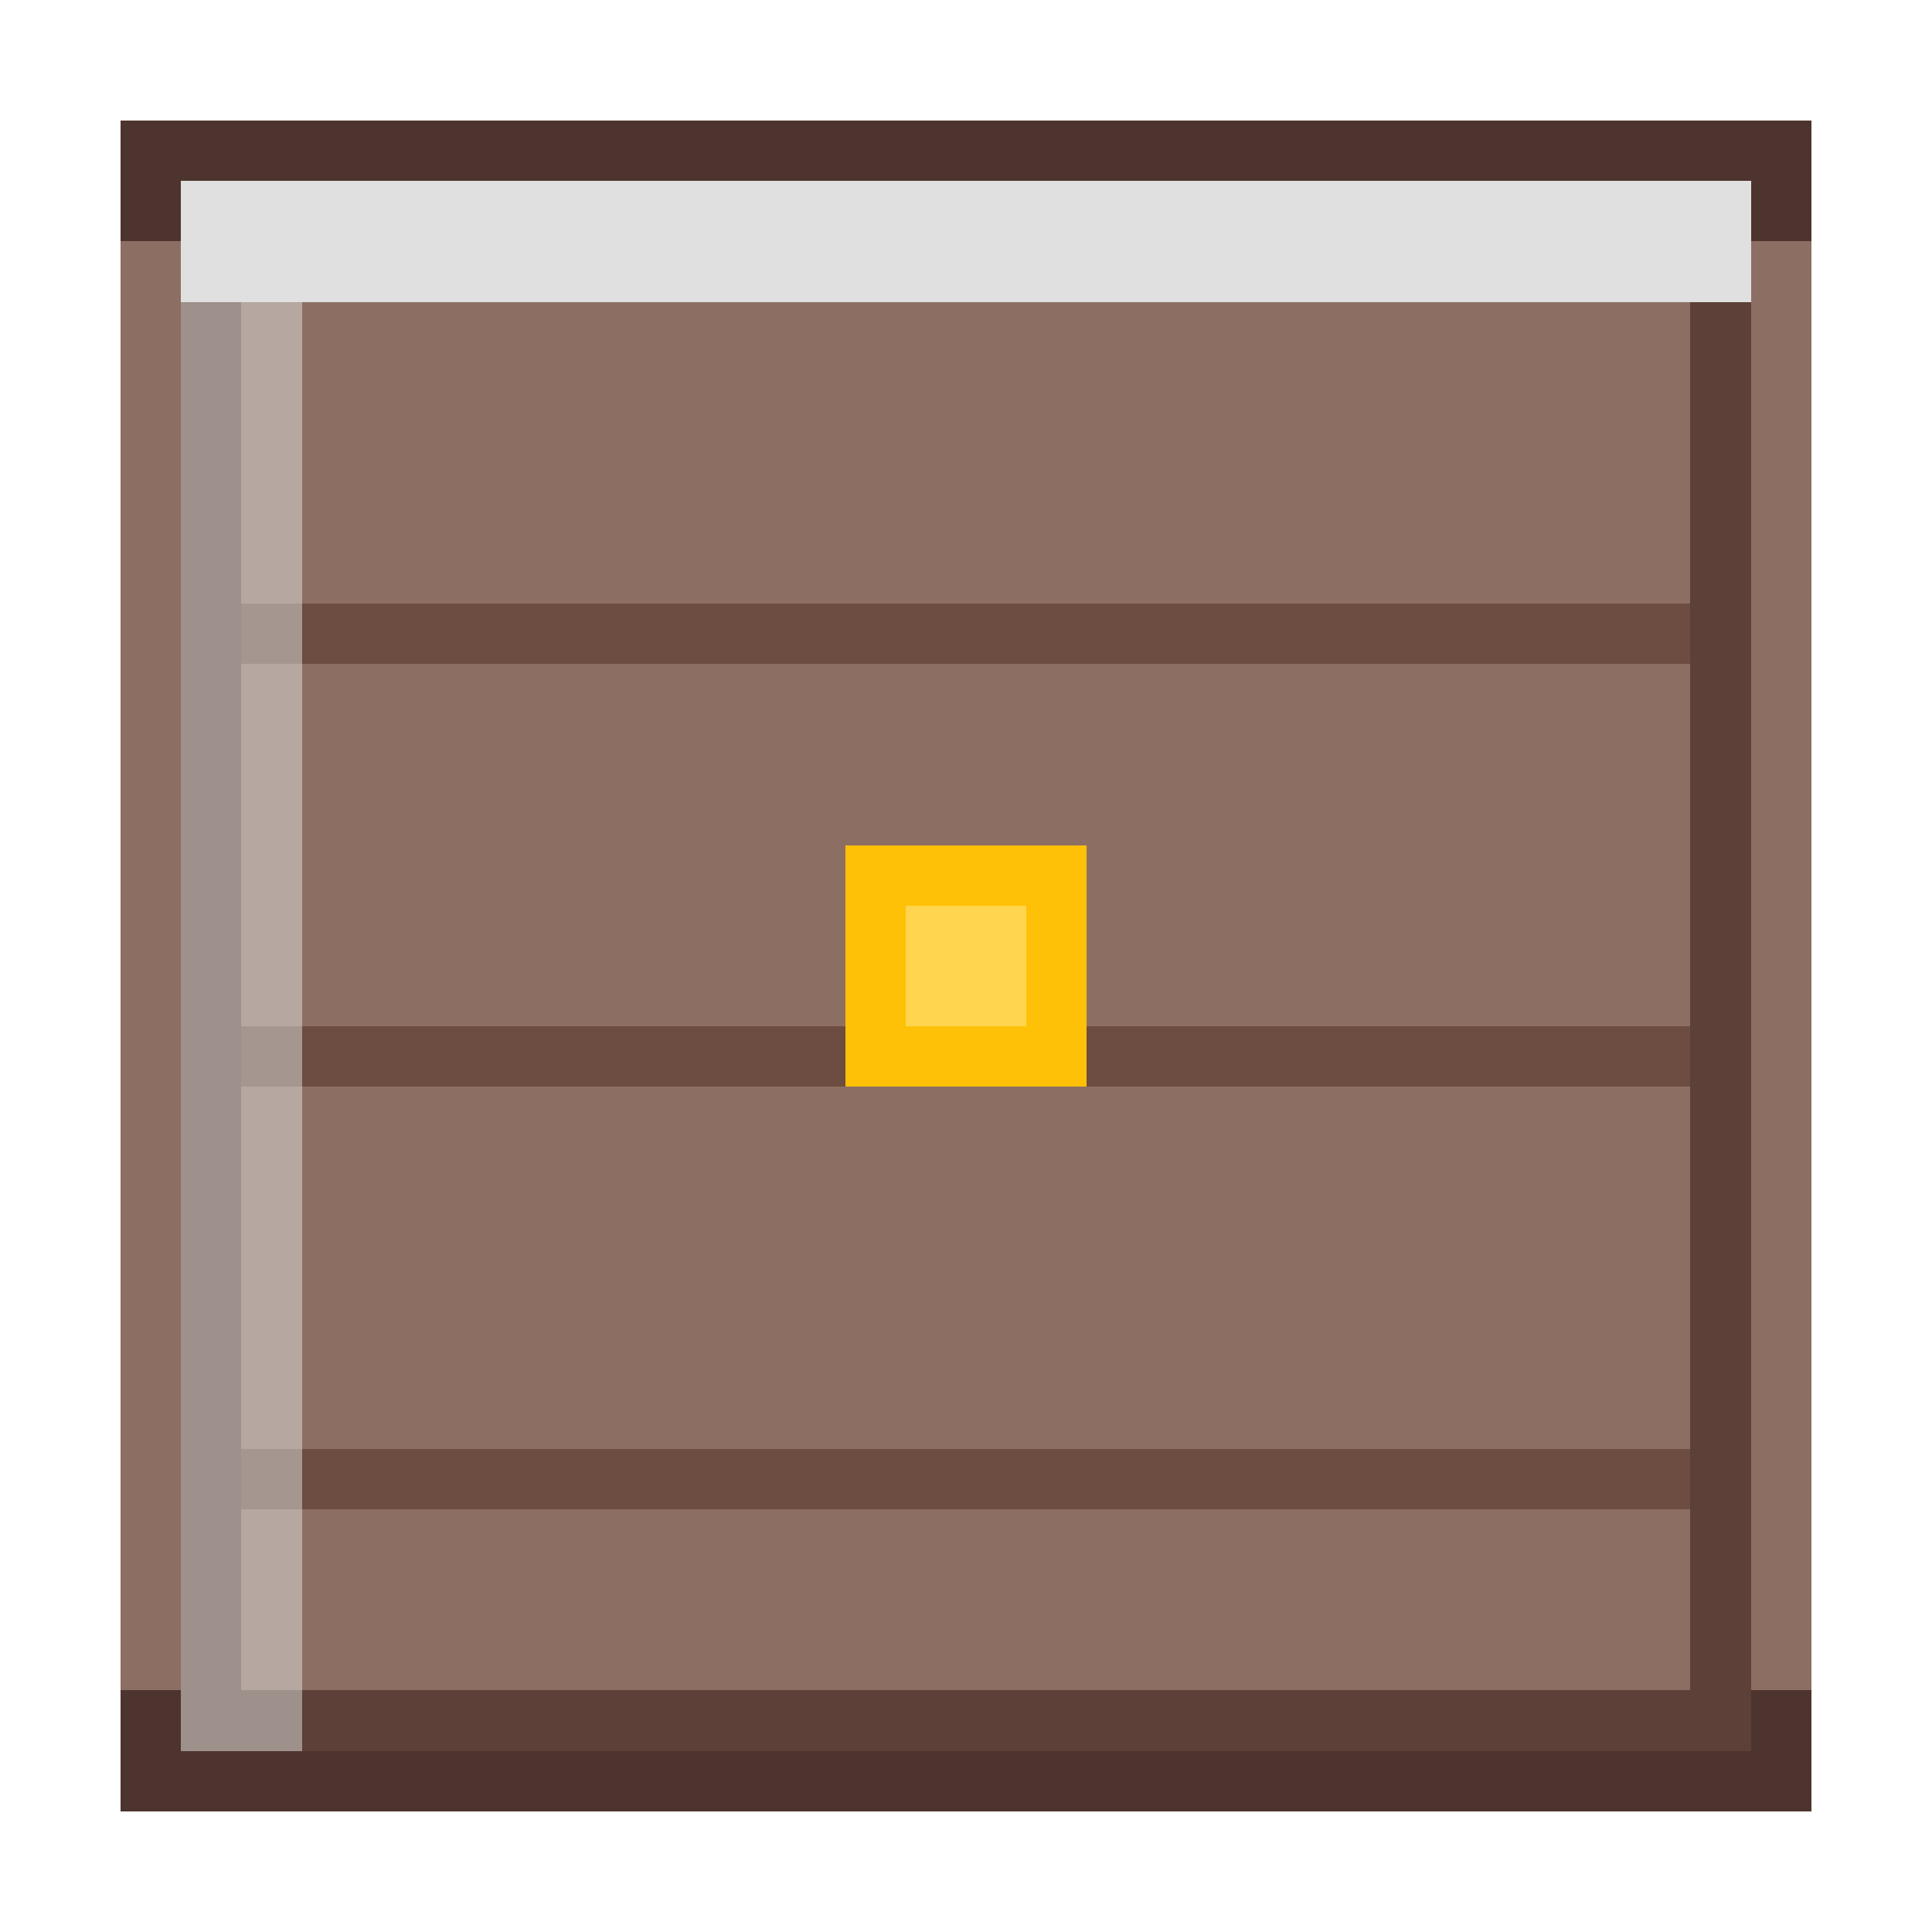
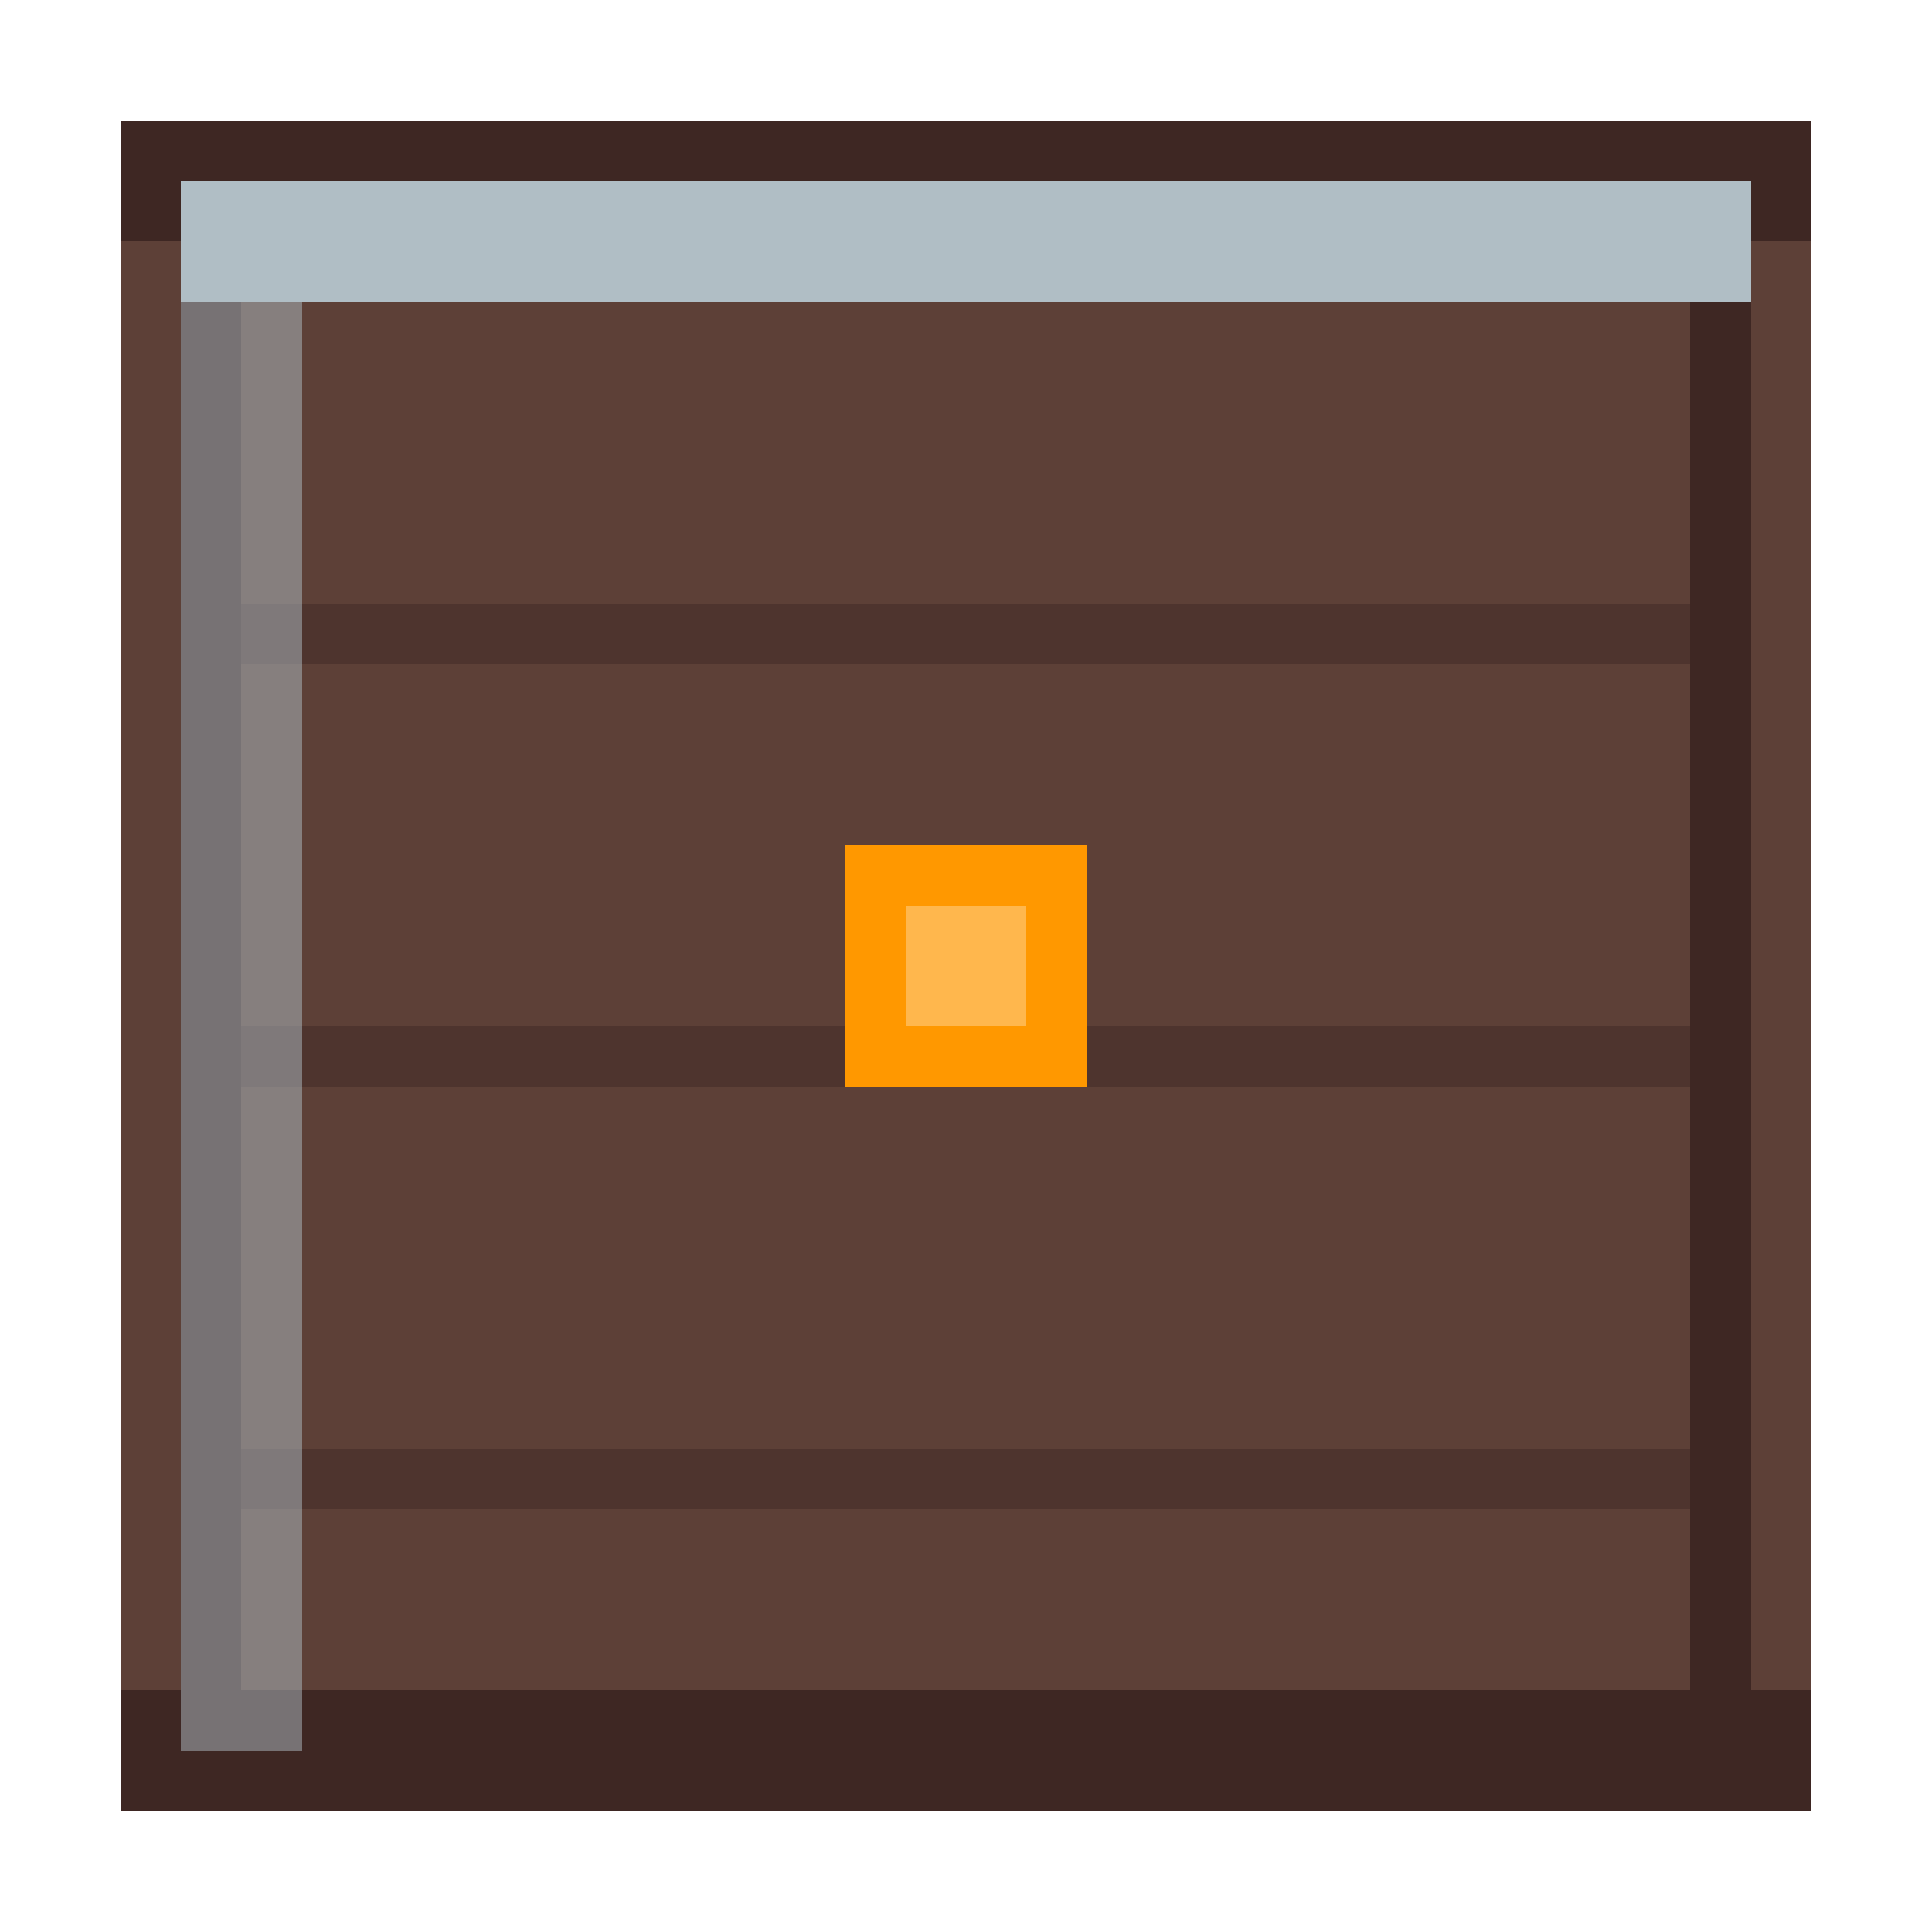
<svg xmlns="http://www.w3.org/2000/svg" width="64" height="64" shape-rendering="crispEdges">
-   <rect x="4" y="4" width="56" height="56" fill="#4E342E" />
-   <rect x="6" y="6" width="52" height="52" fill="#8D6E63" />
-   <rect x="4" y="8" width="56" height="48" fill="#8D6E63" />
-   <rect x="6" y="6" width="52" height="2" fill="#A1887F" />
-   <rect x="6" y="20" width="52" height="2" fill="#6D4C41" />
-   <rect x="6" y="34" width="52" height="2" fill="#6D4C41" />
-   <rect x="6" y="48" width="52" height="2" fill="#6D4C41" />
-   <rect x="6" y="6" width="2" height="52" fill="#5D4037" />
-   <rect x="56" y="6" width="2" height="52" fill="#5D4037" />
-   <rect x="6" y="56" width="52" height="2" fill="#5D4037" />
-   <rect x="28" y="28" width="8" height="8" fill="#FFC107" />
-   <rect x="30" y="30" width="4" height="4" fill="#FFD54F" />
-   <rect x="6" y="6" width="52" height="4" fill="#E0E0E0" />
-   <rect x="6" y="6" width="4" height="52" fill="#E0E0E0" opacity="0.5" />
+   <rect x="4" y="4" width="56" height="56" fill="#3E2723" />
+   <rect x="6" y="6" width="52" height="52" fill="#5D4037" />
+   <rect x="4" y="8" width="56" height="48" fill="#5D4037" />
+   <rect x="6" y="6" width="52" height="2" fill="#6D4C41" />
+   <rect x="6" y="20" width="52" height="2" fill="#4E342E" />
+   <rect x="6" y="34" width="52" height="2" fill="#4E342E" />
+   <rect x="6" y="48" width="52" height="2" fill="#4E342E" />
+   <rect x="6" y="6" width="2" height="52" fill="#3E2723" />
+   <rect x="56" y="6" width="2" height="52" fill="#3E2723" />
+   <rect x="6" y="56" width="52" height="2" fill="#3E2723" />
+   <rect x="28" y="28" width="8" height="8" fill="#FF9800" />
+   <rect x="30" y="30" width="4" height="4" fill="#FFB74D" />
+   <rect x="6" y="6" width="52" height="4" fill="#B0BEC5" />
+   <rect x="6" y="6" width="4" height="52" fill="#B0BEC5" opacity="0.5" />
</svg>
